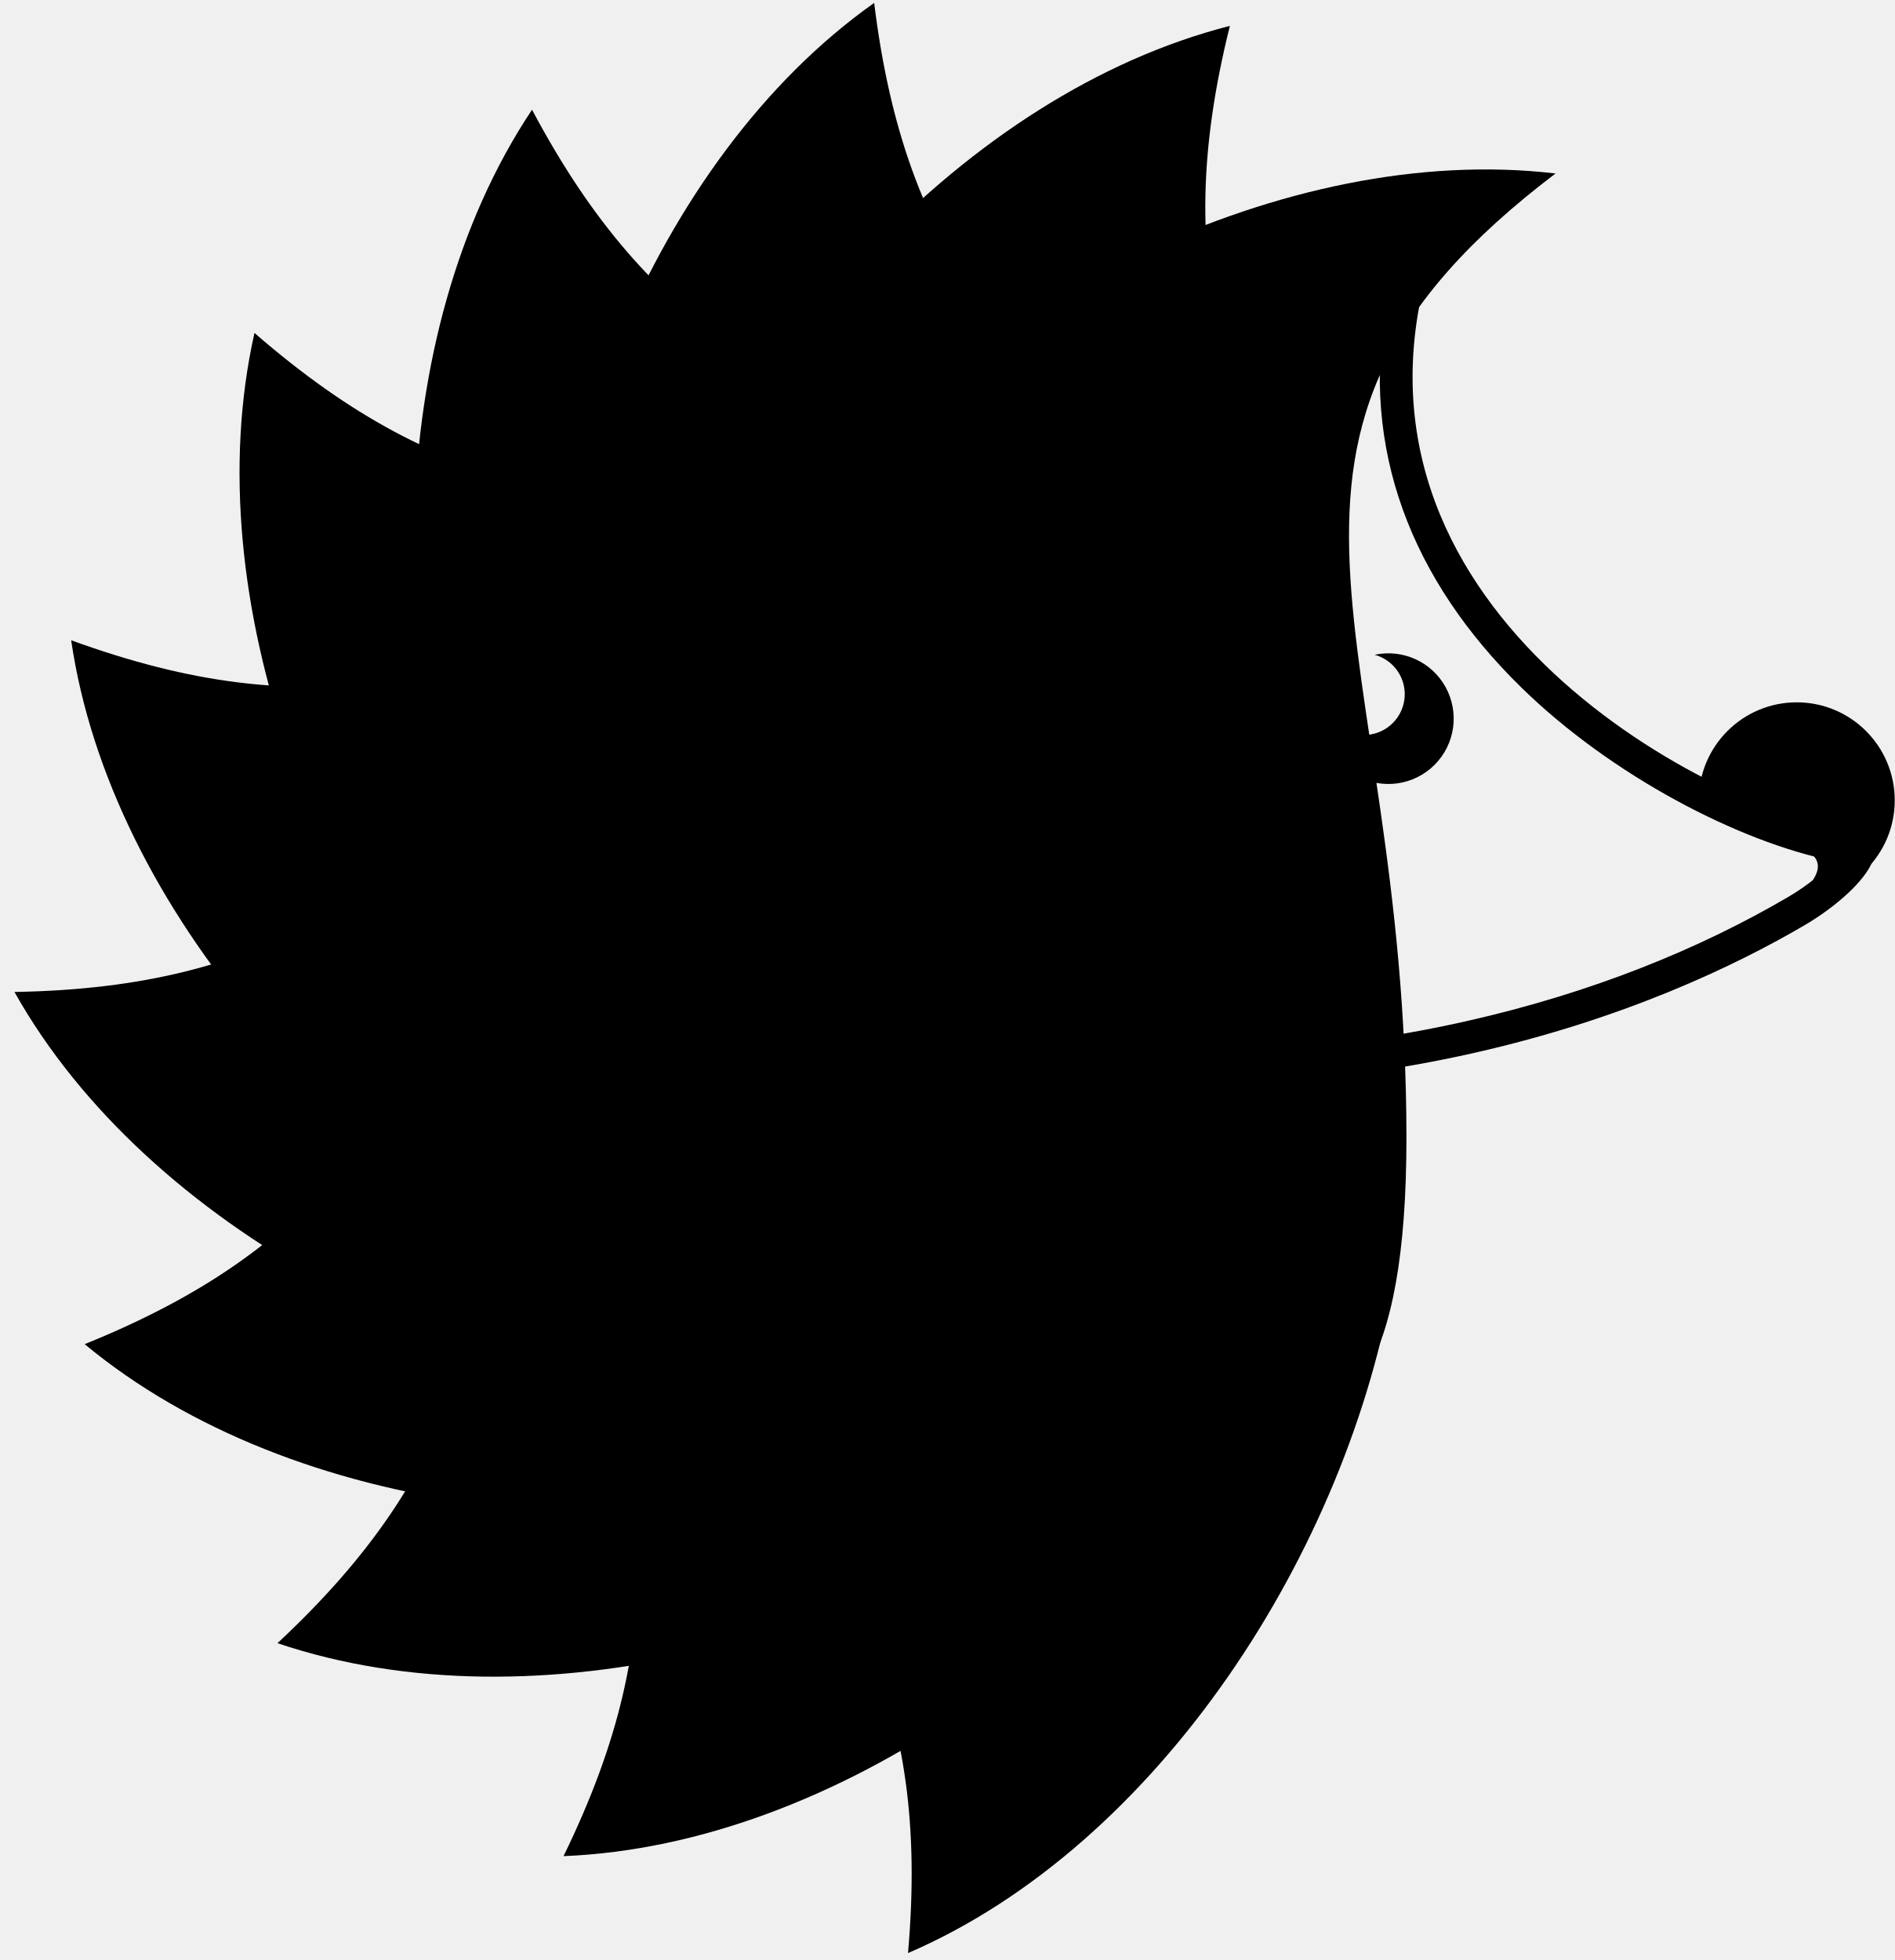
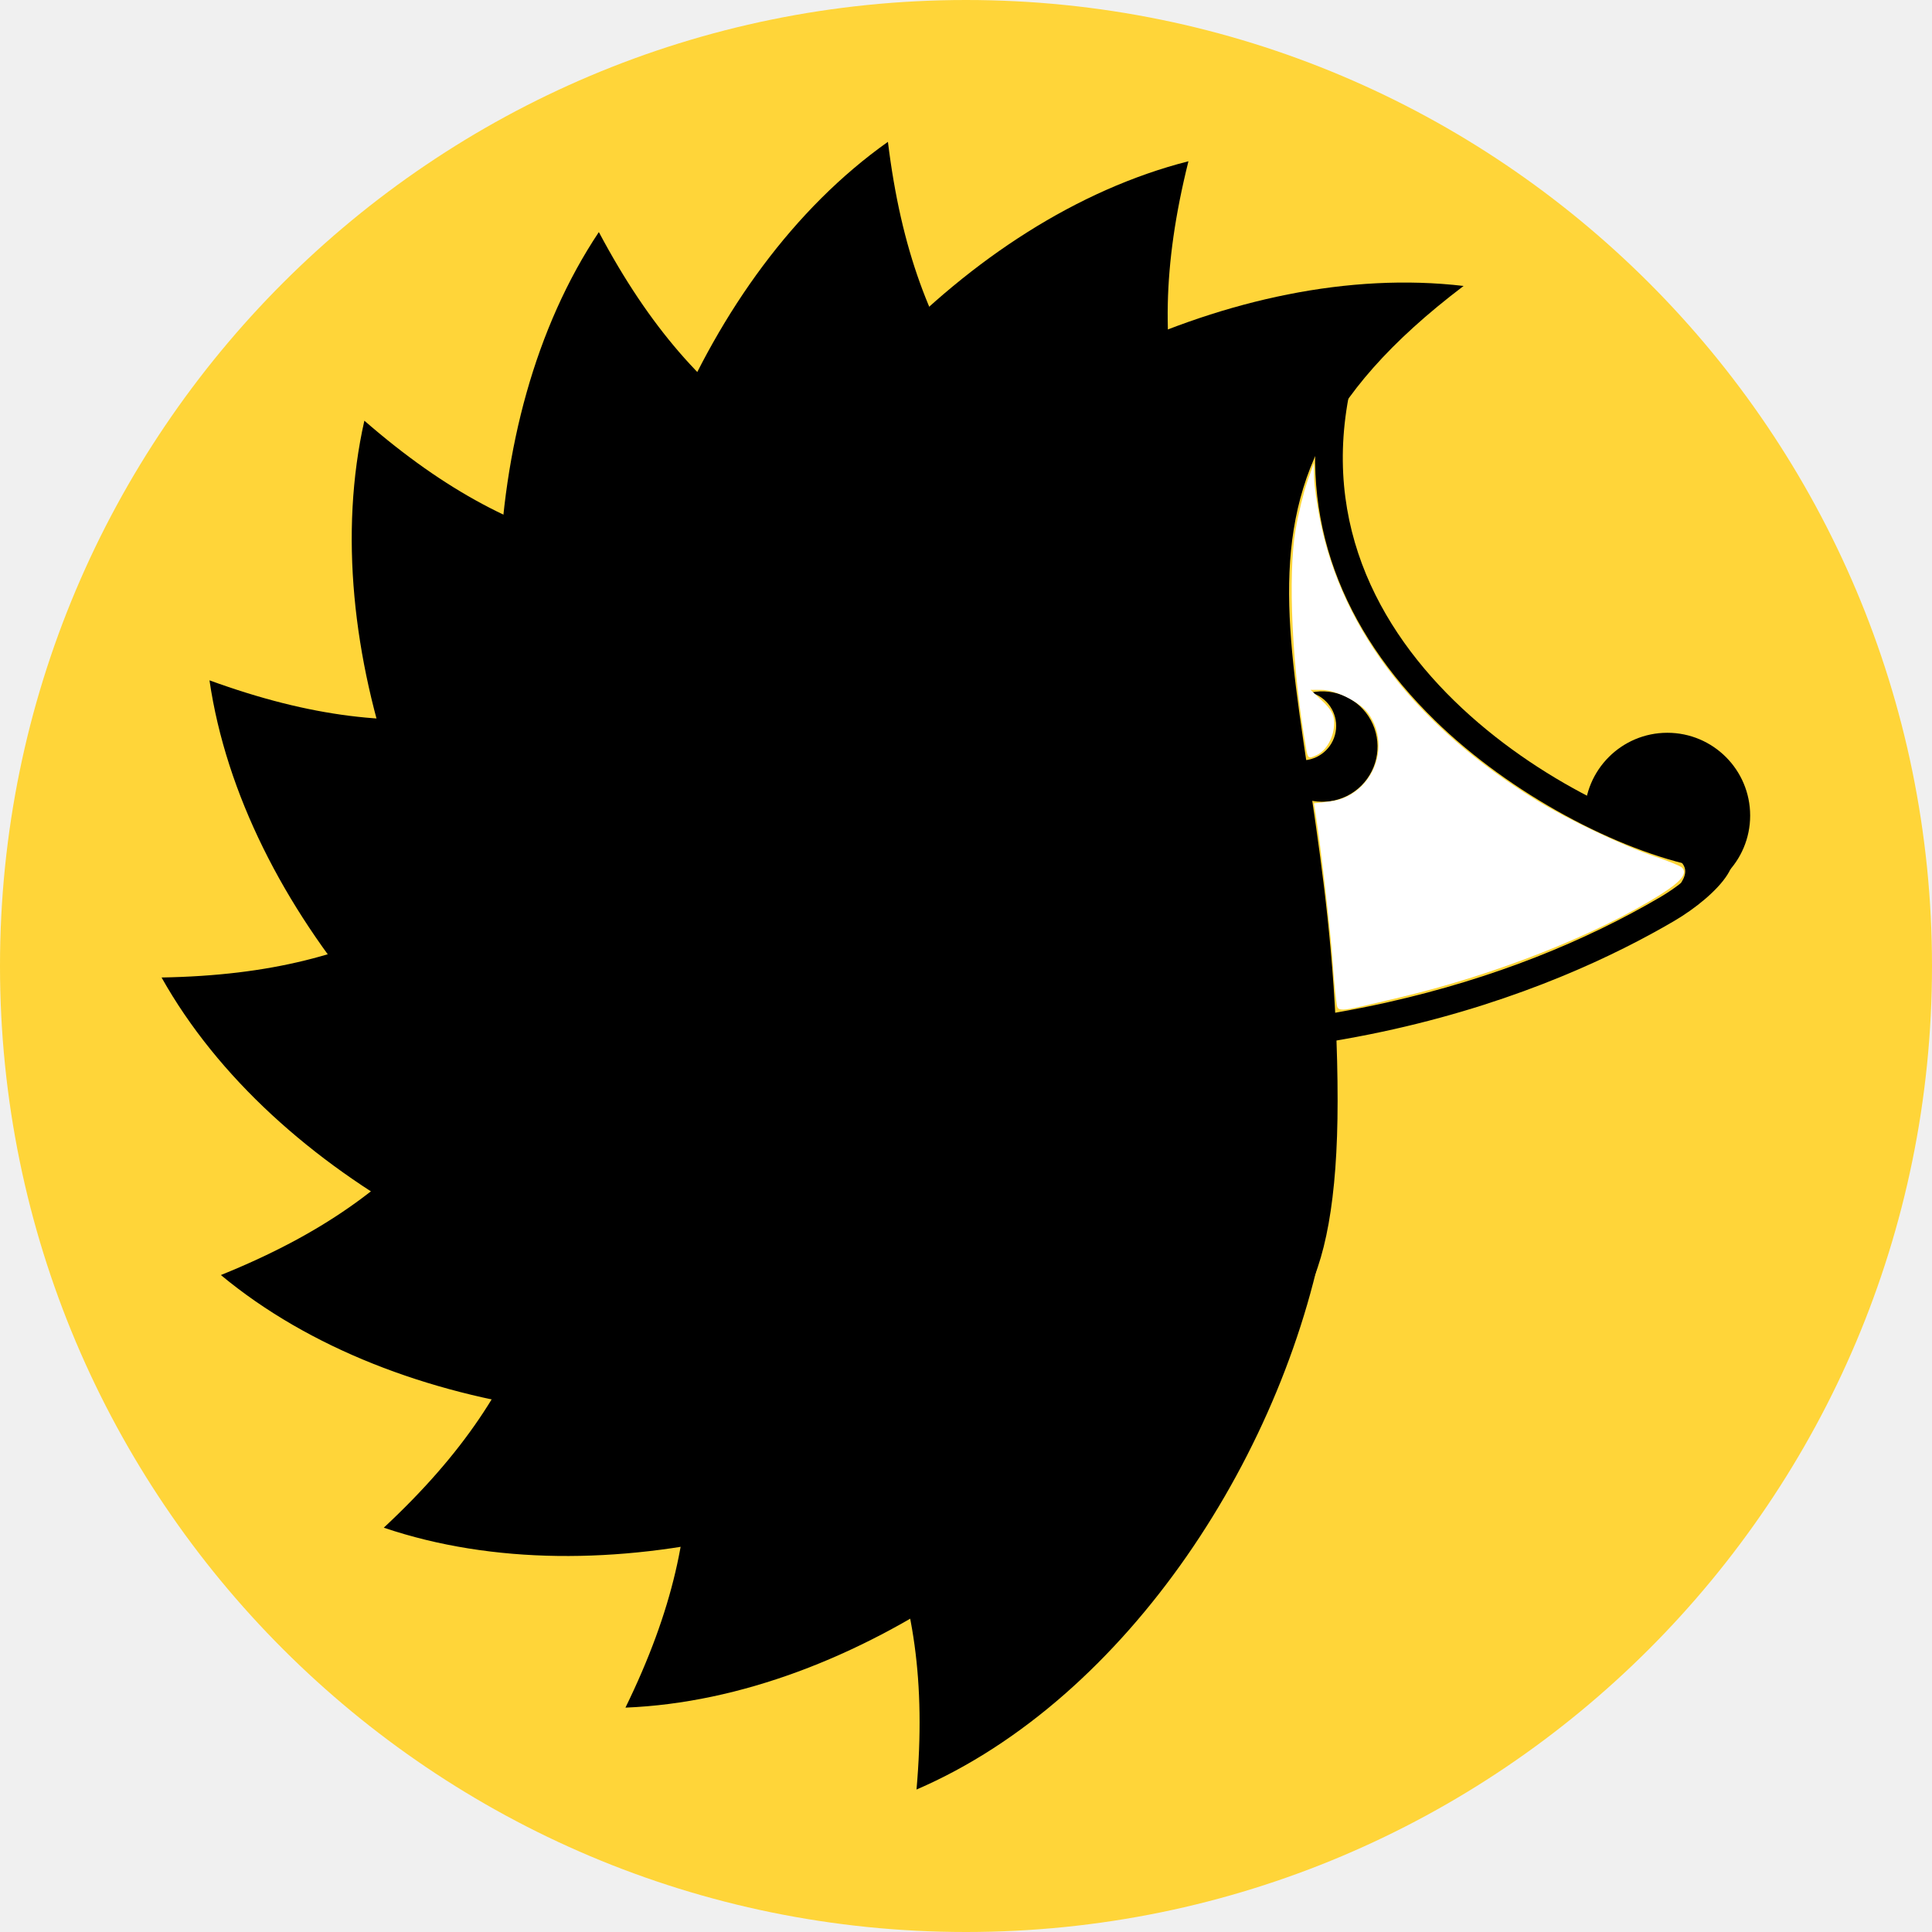
- <svg xmlns="http://www.w3.org/2000/svg" width="116" height="120" viewBox="0 0 116 120">
-   <g fill="#000" fill-rule="evenodd">
-     <path d="M85.414 16.218c.31-.087.618-.162.925-.226l.91 1.114a26.74 26.74 0 0 0-.185.784c-.7.123-1.422.324-2.162.6.137-.751.308-1.509.512-2.272zm-19.69 21.105c-6.302 9.997-9.774 20.335-8.757 25.915 11.828 1.932 22.767 1.54 32.768-.708 7.74-1.74 14.343-4.449 19.74-7.613 1.122-.659 2.17-1.494 2.798-2.2-5.821-1.167-13.625-5.244-19.117-10.609-6.738-6.581-9.899-14.623-8.254-23.619-5.999 2.231-13.18 9.32-19.178 18.834zm21.891-21.525c-6.47 21.189 16.462 33.474 25.527 35.047 3.637.631.452 3.975-2.656 5.797-8.339 4.89-27.452 13.232-55.129 8.351-4.265-12.543 16.646-47.69 32.258-49.195z" fill-rule="nonzero" />
-     <path d="M81.088 43.16a4 4 0 1 0 3.072-3.072 2.501 2.501 0 1 1-3.072 3.073zM110 55a6 6 0 1 0-6-6c4.056 2.935 9.922 2.342 6 6z" />
-     <path d="M55.591 119.576c1.38-15.783-3.734-22.945-12.801-37.257-9.068-14.312-5.2-40.608 19.425-38.454 39.868 3.488 24.058 62.492-6.624 75.711z" />
-     <path d="M34.5 113.641c6.946-14.24 4.738-22.76 1.401-39.37C32.565 57.66 45.6 34.497 67.817 45.333c35.97 17.544.065 66.963-33.316 68.308z" />
-     <path d="M16.987 100.603c11.587-10.805 12.578-19.55 15.416-36.253C35.242 47.646 55.711 30.693 72.57 48.77c27.293 29.27-23.937 62.539-55.583 51.832z" />
-     <path d="M5.182 82.295c14.69-5.935 18.75-13.744 27.385-28.321 8.635-14.577 33.82-23.069 43.08-.15C90.64 90.932 30.89 103.632 5.183 82.295z" />
-     <path d="M.884 60.733c15.84-.277 22.429-6.112 35.715-16.626 13.286-10.514 39.842-9.416 40.273 15.3C77.57 99.42 17.237 89.864.884 60.732z" />
-     <path d="M4.357 39.2c14.887 5.418 23.13 2.332 39.301-2.723 16.171-5.054 40.57 5.488 32.115 28.716C62.086 102.8 9.184 72.257 4.357 39.2z" />
-     <path d="M15.58 20.385C27.539 30.779 36.34 30.85 53.248 31.927 70.156 33.004 89.156 51.59 72.94 70.245 46.683 100.449 8.24 52.977 15.58 20.385z" />
-     <path d="M32.572 6.717C40.01 20.705 48.201 23.927 63.6 30.99c15.4 7.065 26.478 31.225 4.652 42.83C32.916 92.609 14.04 34.514 32.572 6.717z" />
-     <path d="M53.519.178c1.93 15.725 8.423 21.668 20.268 33.782C85.632 46.074 87.316 72.599 62.78 75.612 23.059 80.489 26.256 19.488 53.519.178z" />
-     <path d="M75.296 1.585c-3.833 15.373.098 23.247 6.815 38.802 6.717 15.554-1.216 40.921-25.201 34.94-38.832-9.68-13.986-65.485 18.386-73.742z" />
-     <path d="M95.236 10.62c-21.438 16.255-9.131 27.992-9.131 59.054 0 28.443-14.212 17.38-34.46 3.202-32.783-22.955 10.41-66.148 43.591-62.255z" />
+ <svg xmlns="http://www.w3.org/2000/svg" viewBox="0 0 140 140">
+   <g transform="translate(10.823 10.1)">
+     <circle r="70" cy="59.9" cx="59.177" fill="#ffd539" />
+     <path d="M85.414 16.218c.31-.087.618-.162.925-.226l.91 1.114a26.74 26.74 0 0 0-.185.784c-.7.123-1.422.324-2.162.6.137-.751.308-1.509.512-2.272zm-19.69 21.105c-6.302 9.997-9.774 20.335-8.757 25.915 11.828 1.932 22.767 1.54 32.768-.708 7.74-1.74 14.343-4.449 19.74-7.613 1.122-.659 2.17-1.494 2.798-2.2-5.821-1.167-13.625-5.244-19.117-10.609-6.738-6.581-9.899-14.623-8.254-23.619-5.999 2.231-13.18 9.32-19.178 18.834zm21.891-21.525c-6.47 21.189 16.462 33.474 25.527 35.047 3.637.631.452 3.975-2.656 5.797-8.339 4.89-27.452 13.232-55.129 8.351-4.265-12.543 16.646-47.69 32.258-49.195z" />
+     <path d="M81.088 43.16a4 4 0 1 0 3.072-3.072 2.501 2.501 0 1 1-3.072 3.073zM110 55a6 6 0 1 0-6-6c4.056 2.935 9.922 2.342 6 6z" fill-rule="evenodd" />
+     <path d="M55.591 119.576c1.38-15.783-3.734-22.945-12.801-37.257-9.068-14.312-5.2-40.608 19.425-38.454 39.868 3.488 24.058 62.492-6.624 75.711z" fill-rule="evenodd" />
+     <path d="M34.5 113.641c6.946-14.24 4.738-22.76 1.401-39.37C32.565 57.66 45.6 34.497 67.817 45.333c35.97 17.544.065 66.963-33.316 68.308z" fill-rule="evenodd" />
+     <path d="M16.987 100.603c11.587-10.805 12.578-19.55 15.416-36.253 2.839-16.704 23.308-33.657 40.167-15.58 27.293 29.27-23.937 62.539-55.583 51.832z" fill-rule="evenodd" />
+     <path d="M5.182 82.295c14.69-5.935 18.75-13.744 27.385-28.321 8.635-14.577 33.82-23.069 43.08-.15C90.64 90.932 30.89 103.632 5.183 82.295z" fill-rule="evenodd" />
+     <path d="M.884 60.733c15.84-.277 22.429-6.112 35.715-16.626 13.286-10.514 39.842-9.416 40.273 15.3C77.57 99.42 17.237 89.864.884 60.732z" fill-rule="evenodd" />
+     <path d="M4.357 39.2c14.887 5.418 23.13 2.332 39.301-2.723 16.171-5.054 40.57 5.488 32.115 28.716C62.086 102.8 9.184 72.257 4.357 39.2z" fill-rule="evenodd" />
+     <path d="M15.58 20.385C27.539 30.779 36.34 30.85 53.248 31.927 70.156 33.004 89.156 51.59 72.94 70.245c-26.257 30.204-64.7-17.268-57.36-49.86z" fill-rule="evenodd" />
+     <path d="M32.572 6.717C40.01 20.705 48.201 23.927 63.6 30.99c15.4 7.065 26.478 31.225 4.652 42.83C32.916 92.609 14.04 34.514 32.572 6.717z" fill-rule="evenodd" />
+     <path d="M53.519.178c1.93 15.725 8.423 21.668 20.268 33.782C85.632 46.074 87.316 72.599 62.78 75.612 23.059 80.489 26.256 19.488 53.519.178z" fill-rule="evenodd" />
+     <path d="M75.296 1.585c-3.833 15.373.098 23.247 6.815 38.802 6.717 15.554-1.216 40.921-25.201 34.94-38.832-9.68-13.986-65.485 18.386-73.742z" fill-rule="evenodd" />
+     <path d="M95.236 10.62c-21.438 16.255-9.131 27.992-9.131 59.054 0 28.443-14.212 17.38-34.46 3.202-32.783-22.955 10.41-66.148 43.591-62.255z" fill-rule="evenodd" />
+     <path d="M86.003 62.385c-.067-.438-.187-1.767-.267-2.953-.13-1.944-.86-8.255-1.21-10.457l-.138-.866 1.122-.127c3.018-.34 4.596-3.934 2.807-6.394-.589-.809-2.35-1.697-3.367-1.697h-.805l.856.808c.633.597.856 1.006.856 1.57 0 1.021-.547 2.022-1.291 2.361-.574.262-.616.233-.744-.492-1.013-5.76-1.338-12.578-.758-15.875.209-1.187.591-2.752.85-3.477l.47-1.318.02 1.078c.012.594.223 2.05.469 3.237 1.634 7.875 6.989 14.764 15.61 20.083 2.289 1.412 6.323 3.333 8.594 4.093.968.323 1.862.69 1.985.813.412.412-.06 1.001-1.562 1.95-4.592 2.9-11.976 5.816-18.847 7.444-4.89 1.158-4.509 1.14-4.65.219z" fill="#fff" />
  </g>
</svg>
